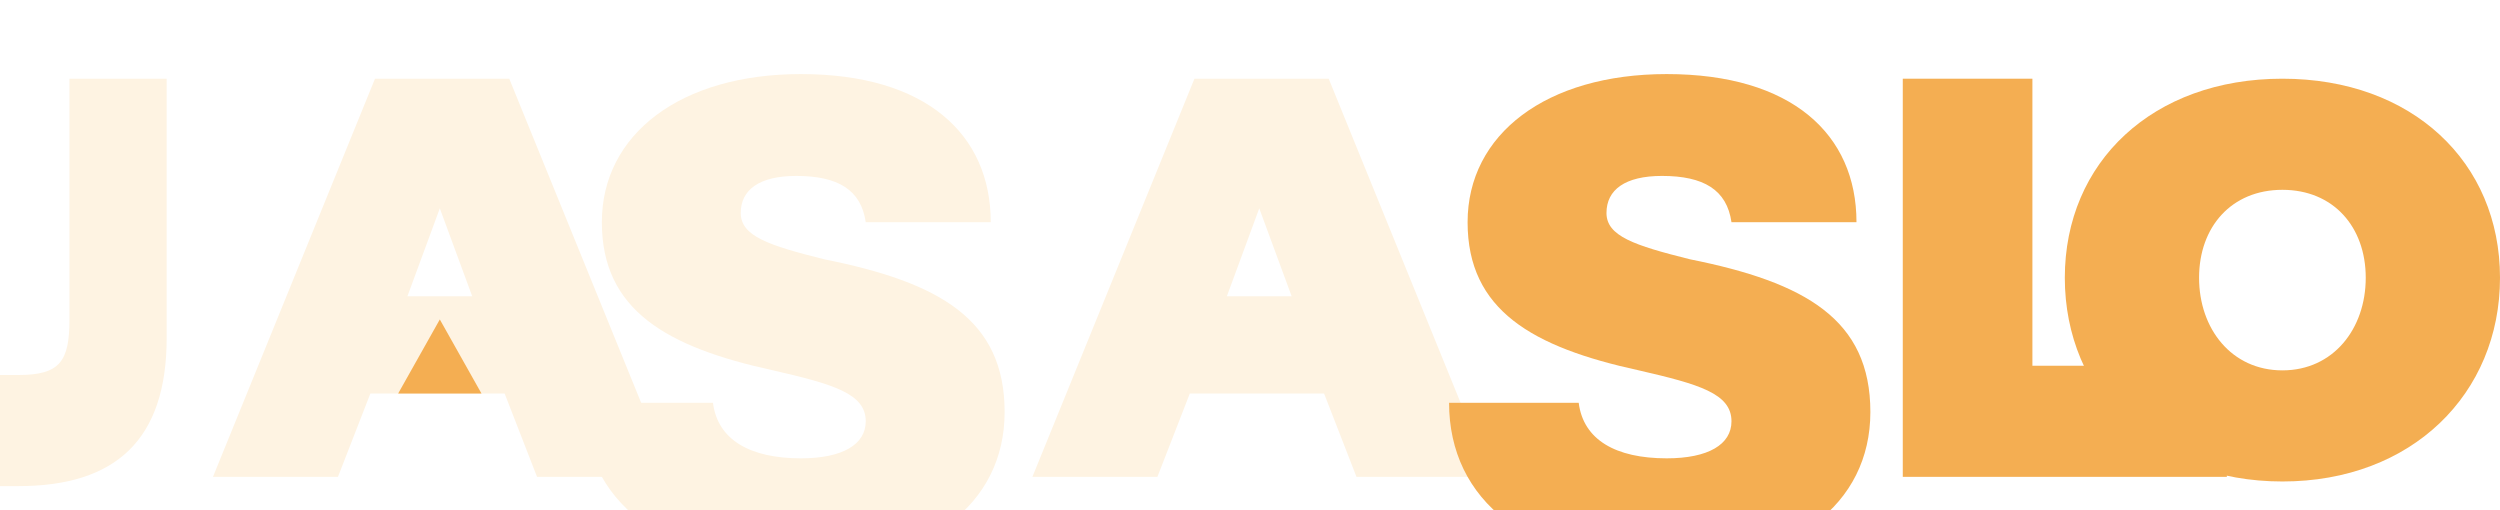
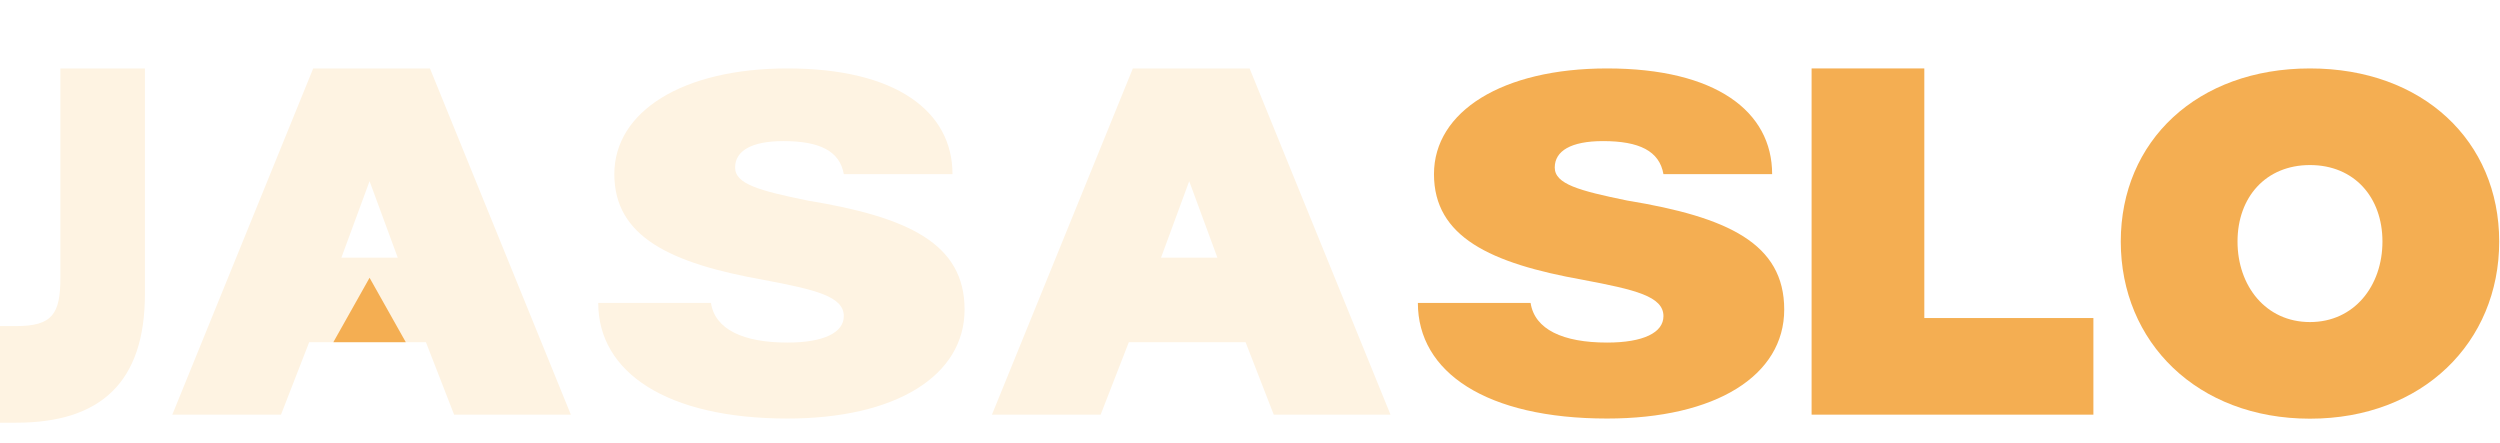
- <svg xmlns="http://www.w3.org/2000/svg" viewBox="0 0 540 110" role="img" aria-labelledby="title desc">
-   <g fill="#FEF3E2">
-     <path d="M7 17h29v56c0 22-11 32-32 32H0V81h4c9 0 11-3 11-12V17Z" />
-     <path d="m46 103 35-86h29l35 86h-29l-7-18H80l-7 18H46Zm42-39h14l-7-19Z" />
-     <path d="M173 16c27 0 41 13 41 32h-27c-1-7-6-10-15-10-8 0-12 3-12 8 0 5 6 7 18 10 25 5 39 13 39 33 0 20-17 33-44 33-30 0-47-14-47-35h28c1 8 8 12 19 12 9 0 14-3 14-8 0-6-7-8-20-11-23-5-37-13-37-32 0-19 17-32 43-32Z" />
-     <path d="m223 103 35-86h29l35 86h-29l-7-18h-29l-7 18h-27Zm42-39h14l-7-19Z" />
+ <svg xmlns="http://www.w3.org/2000/svg" viewBox="0 0 621 110" role="img" aria-labelledby="title desc">
+   <g transform="translate(0.000 0.000)">
+     <path d="M7 17h29v56c0 22-11 32-32 32H0V81h4c9 0 11-3 11-12V17Z" fill="#FEF3E2" />
  </g>
-   <path d="m86 85 9-16 9 16Z" fill="#F4AE52" />
-   <g fill="#F4AE52">
-     <path d="M360 16c27 0 41 13 41 32h-27c-1-7-6-10-15-10-8 0-12 3-12 8 0 5 6 7 18 10 25 5 39 13 39 33 0 20-17 33-44 33-30 0-47-14-47-35h28c1 8 8 12 19 12 9 0 14-3 14-8 0-6-7-8-20-11-23-5-37-13-37-32 0-19 17-32 43-32Z" />
-     <path d="M411 17h28v62h42v24h-70V17Z" />
-     <path d="M493 17c28 0 47 18 47 43s-19 44-47 44-47-19-47-44 19-43 47-43Zm0 24c-11 0-18 8-18 19s7 20 18 20 18-9 18-20-7-19-18-19Z" />
+   <g transform="translate(-3.200 0.000)">
+     <path d="m46 103 35-86h29l35 86h-29l-7-18H80l-7 18H46Zm42-39h14l-7-19Z" fill="#FEF3E2" />
+   </g>
+   <g transform="translate(22.600 3.873) scale(1 0.820416)">
+     <path d="M173 16c27 0 41 13 41 32h-27c-1-7-6-10-15-10-8 0-12 3-12 8 0 5 6 7 18 10 25 5 39 13 39 33 0 20-17 33-44 33-30 0-47-14-47-35h28c1 8 8 12 19 12 9 0 14-3 14-8 0-6-7-8-20-11-23-5-37-13-37-32 0-19 17-32 43-32Z" fill="#FEF3E2" />
+   </g>
+   <g transform="translate(23.400 0.000)">
+     <path d="m223 103 35-86h29l35 86h-29l-7-18h-29l-7 18h-27Zm42-39h14l-7-19Z" fill="#FEF3E2" />
+   </g>
+   <g transform="translate(-3.200 0.000)">
+     <path d="m86 85 9-16 9 16Z" fill="#F4AE52" />
+   </g>
+   <g transform="translate(39.200 3.873) scale(1 0.820416)">
+     <path d="M360 16c27 0 41 13 41 32h-27c-1-7-6-10-15-10-8 0-12 3-12 8 0 5 6 7 18 10 25 5 39 13 39 33 0 20-17 33-44 33-30 0-47-14-47-35h28c1 8 8 12 19 12 9 0 14-3 14-8 0-6-7-8-20-11-23-5-37-13-37-32 0-19 17-32 43-32Z" fill="#F4AE52" />
+   </g>
+   <g transform="translate(39.000 0.000)">
+     <path d="M411 17h28v62h42v24h-70V17Z" fill="#F4AE52" />
+   </g>
+   <g transform="translate(80.800 0.000)">
+     <path d="M493 17c28 0 47 18 47 43s-19 44-47 44-47-19-47-44 19-43 47-43Zm0 24c-11 0-18 8-18 19s7 20 18 20 18-9 18-20-7-19-18-19Z" fill="#F4AE52" />
  </g>
</svg>
